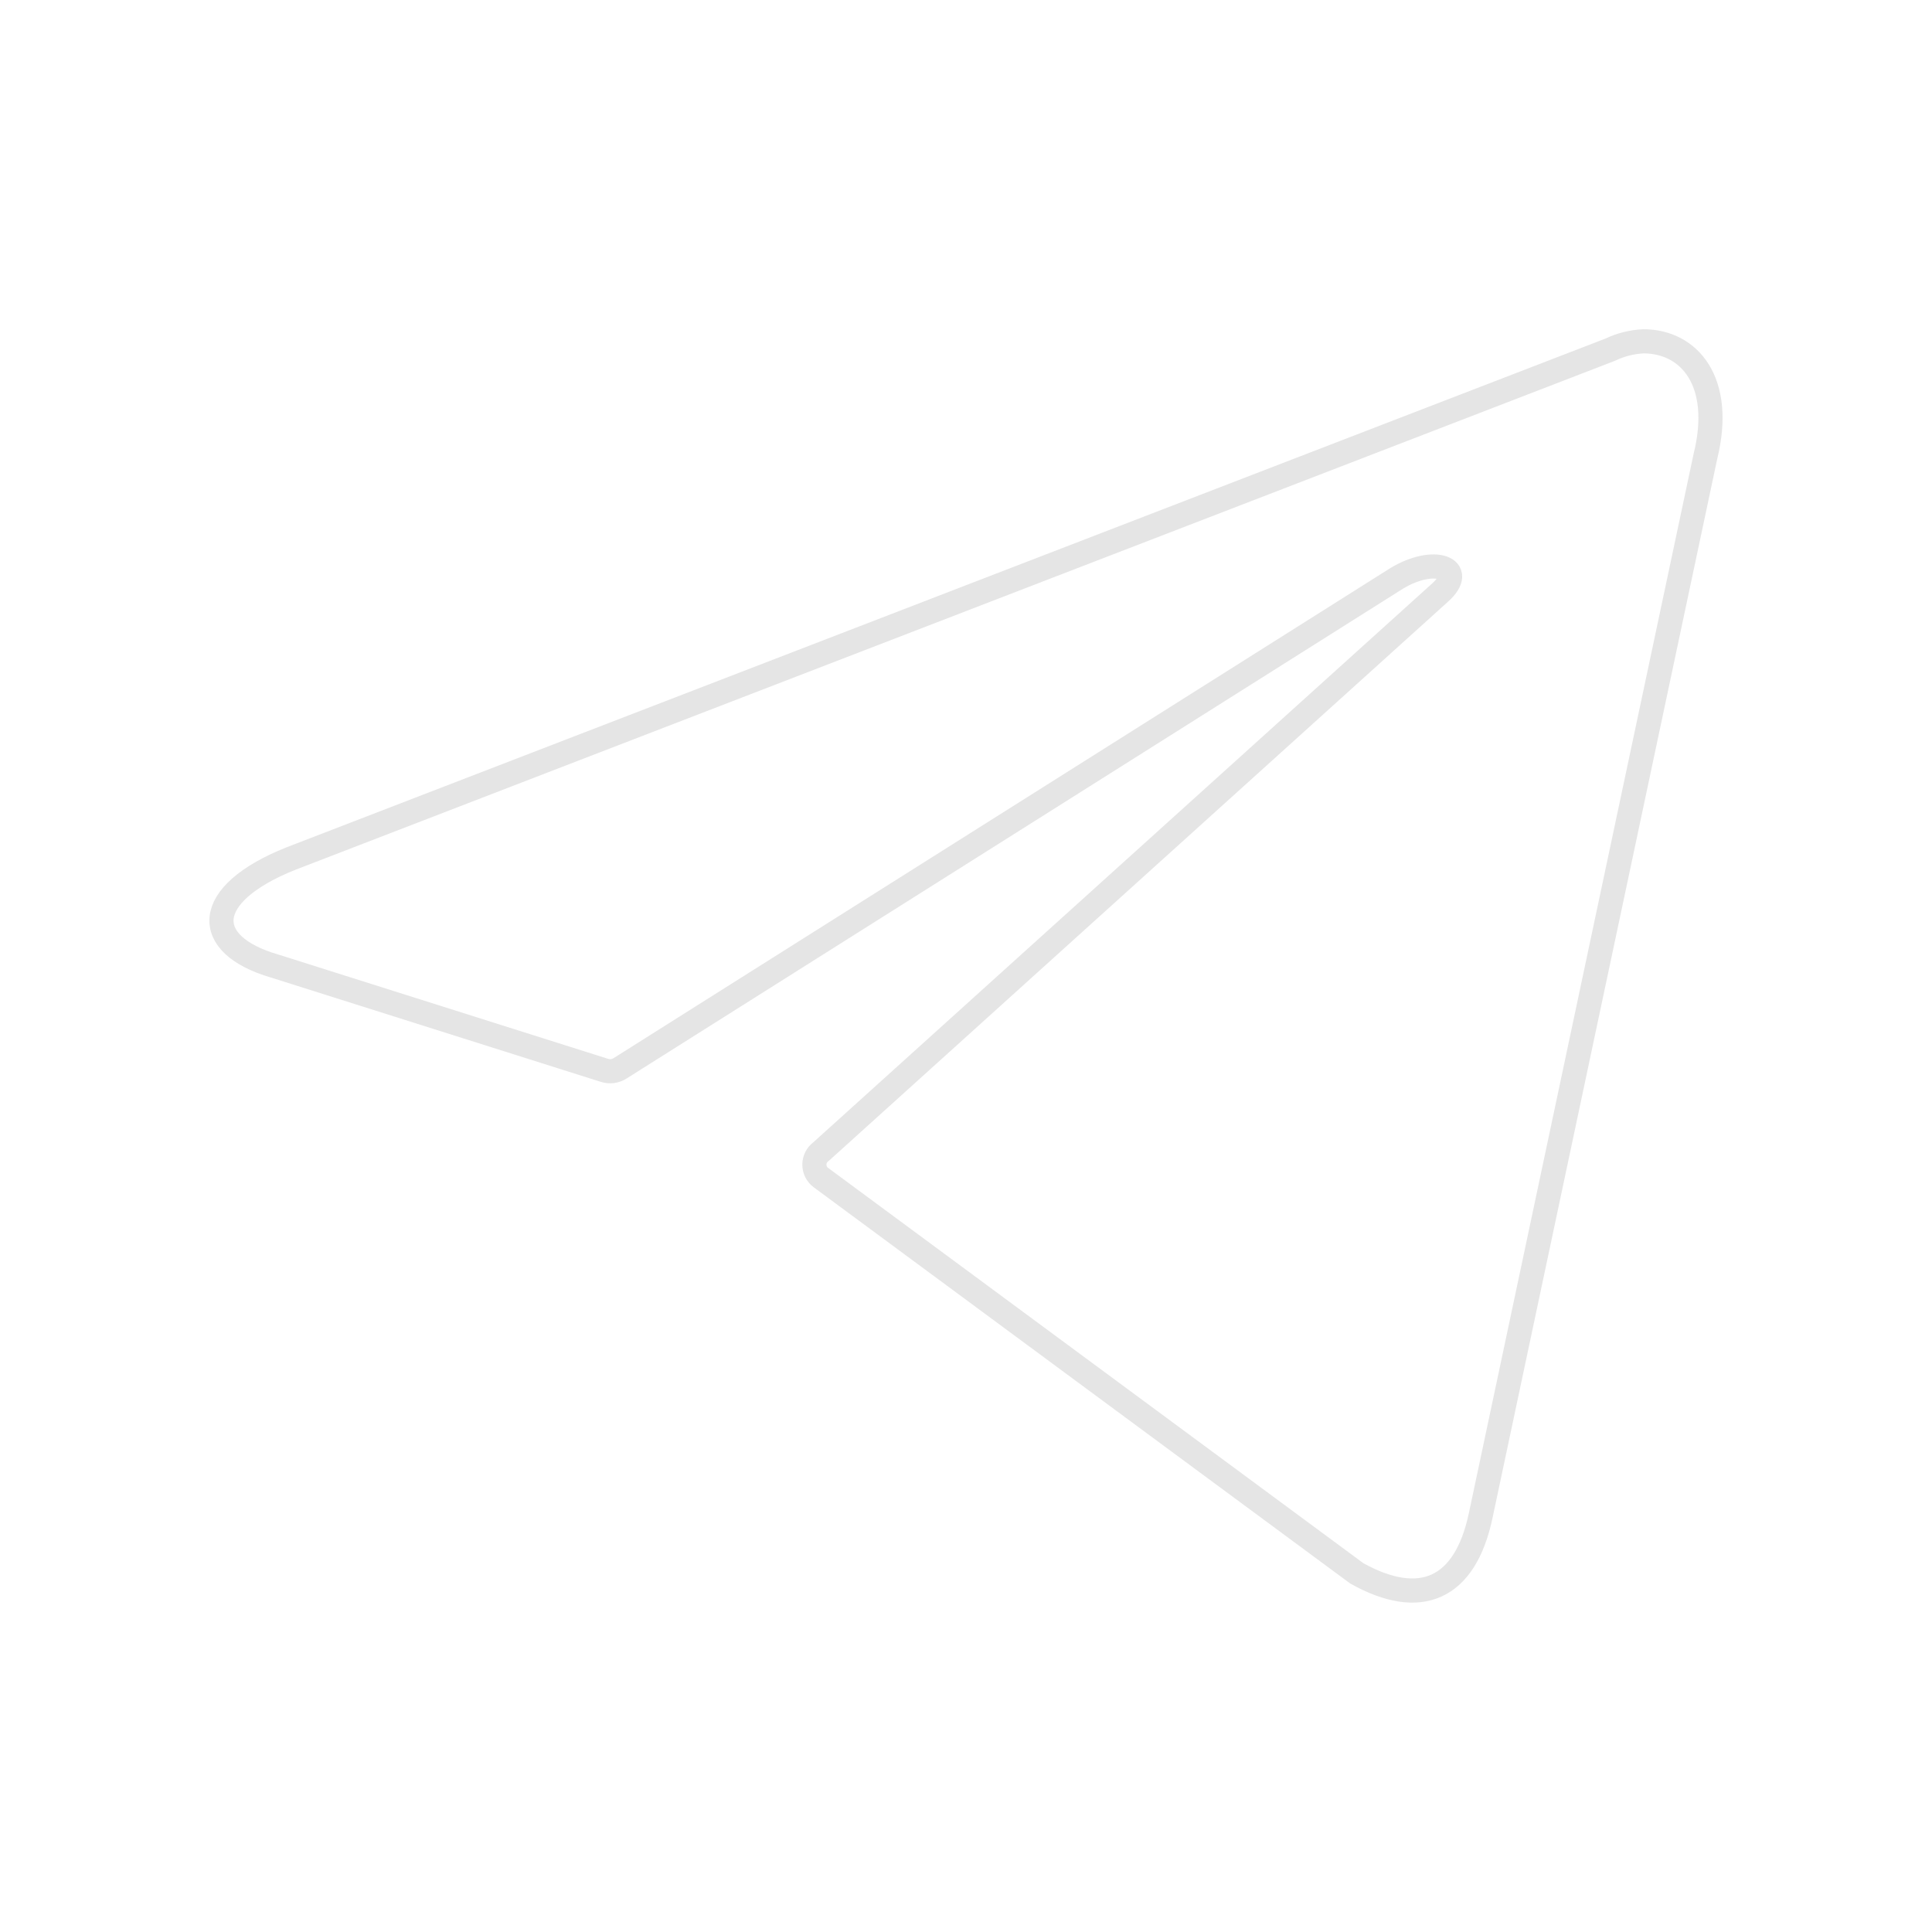
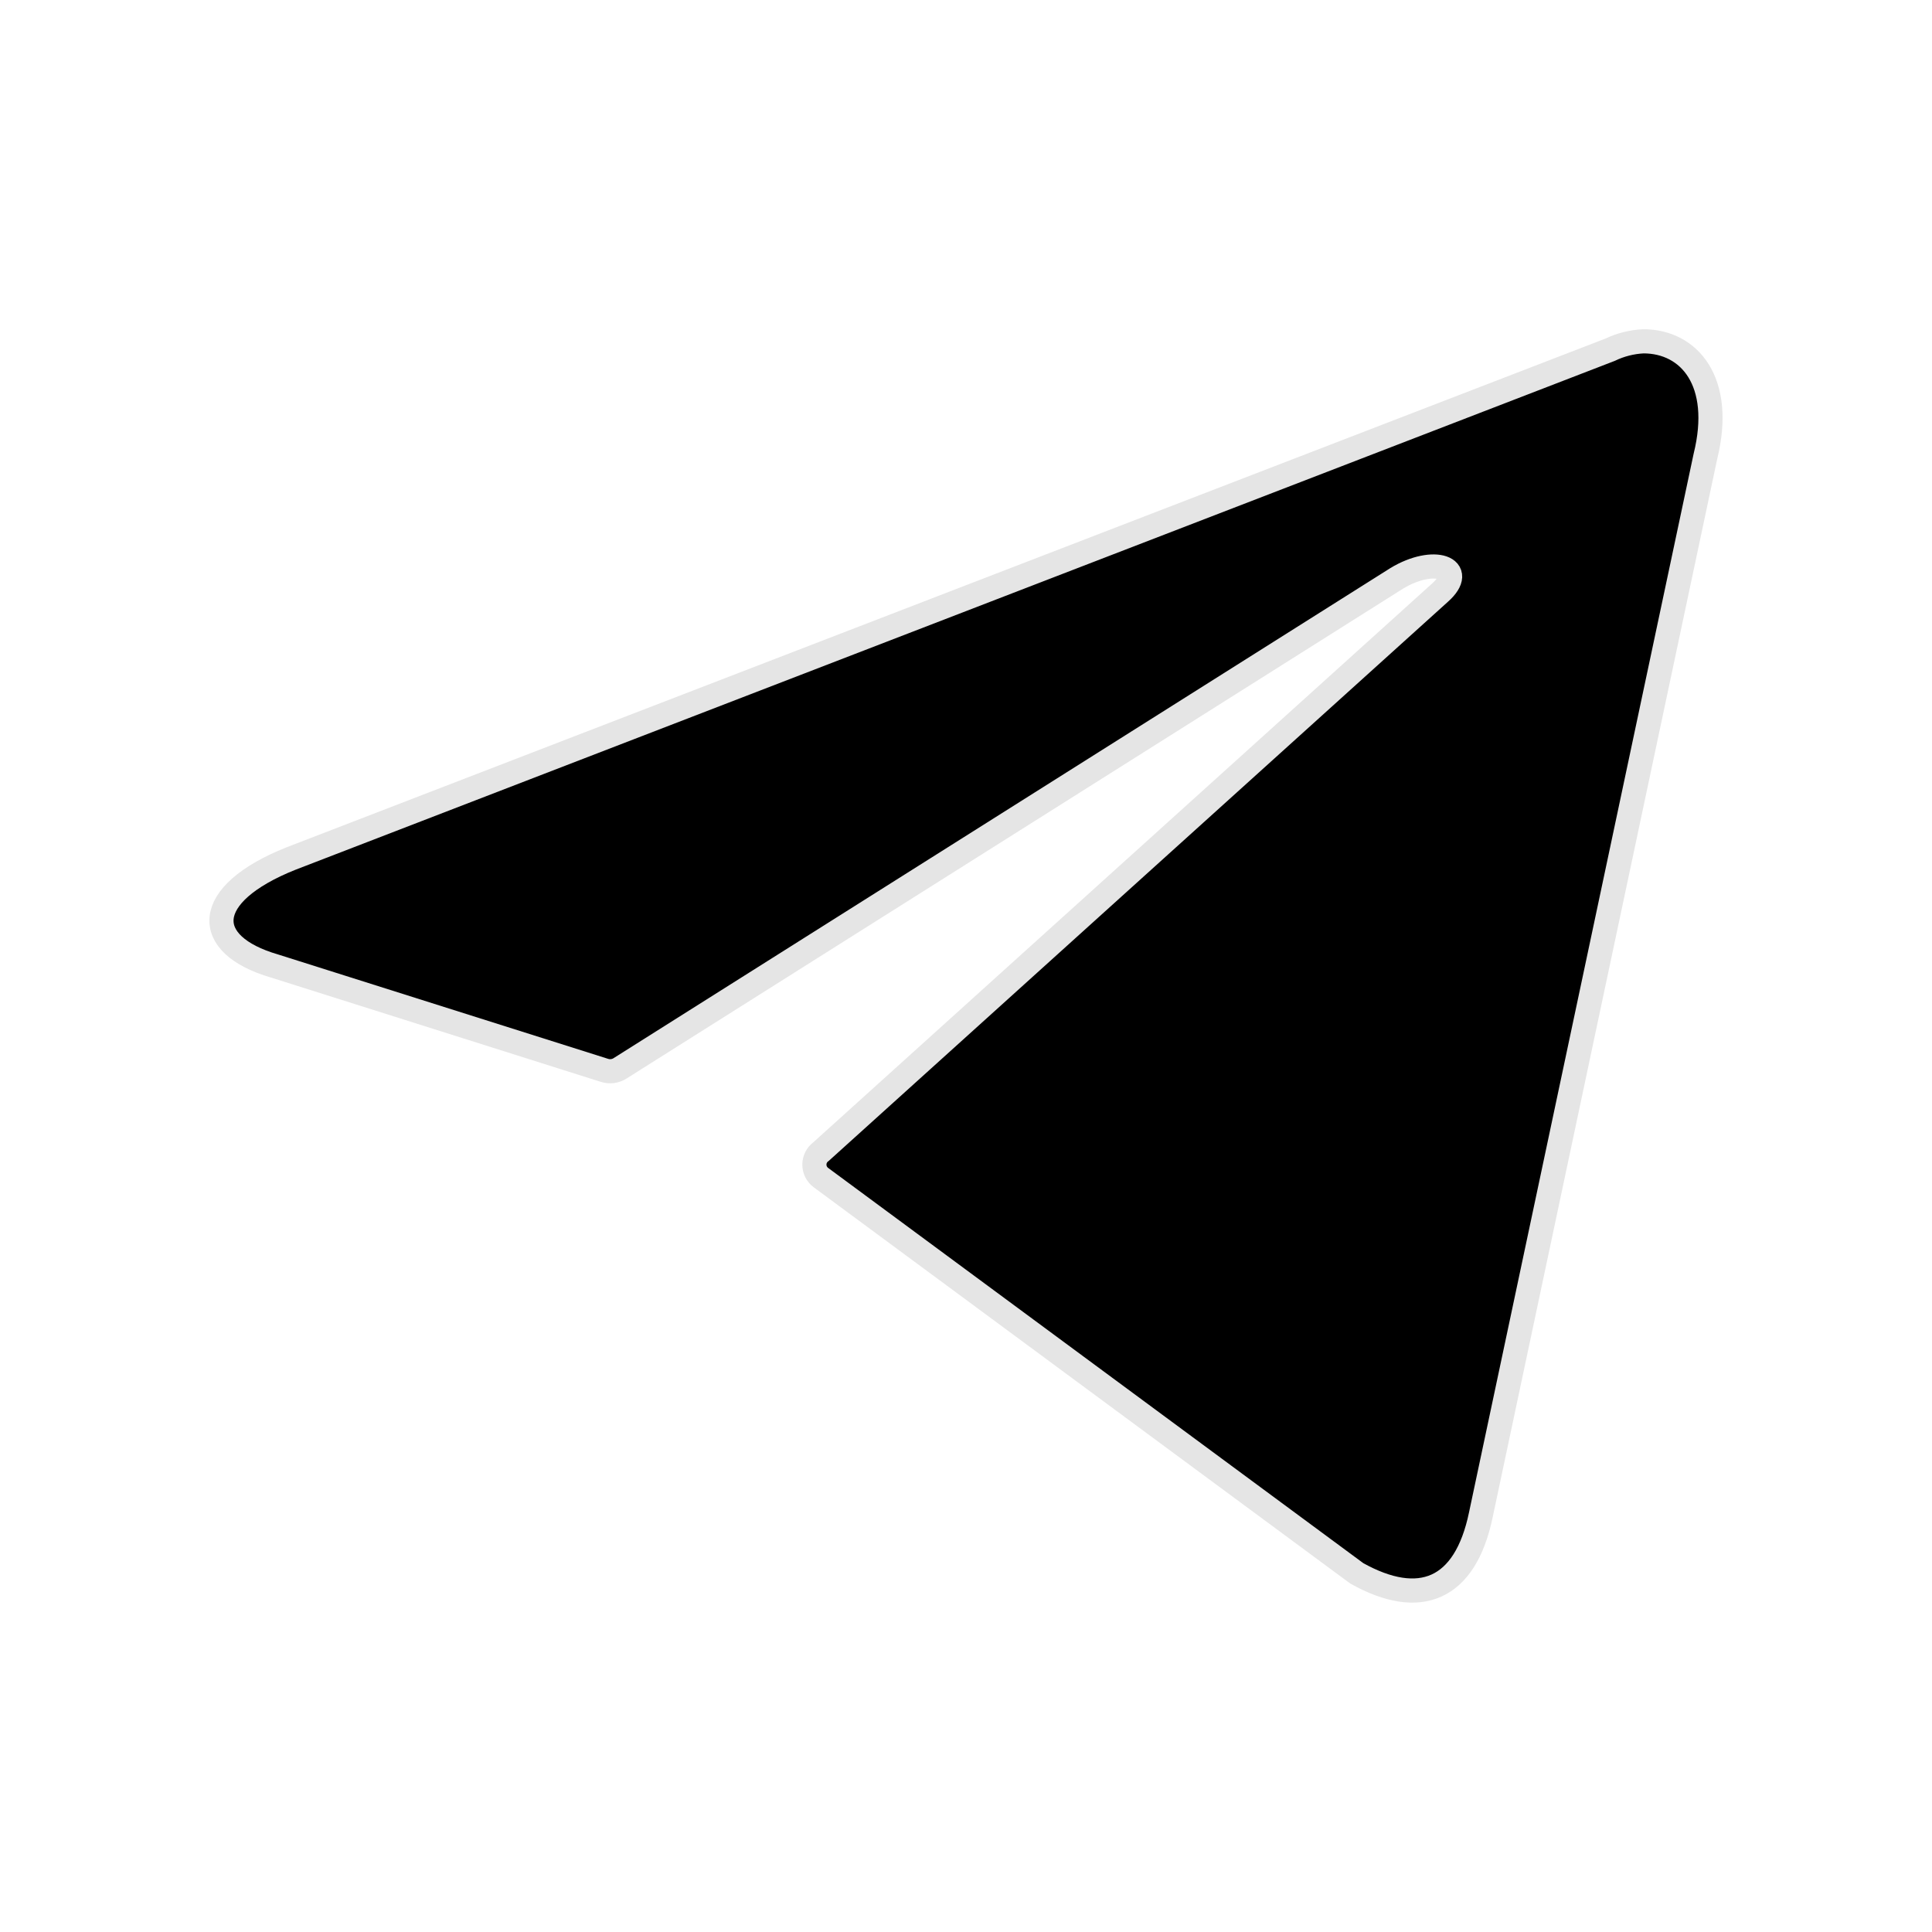
- <svg xmlns="http://www.w3.org/2000/svg" width="80" height="80" viewBox="0 0 80 80" fill="none">
-   <path d="M68.05 14.133C69.95 14.133 71.383 15.8 70.617 18.9L61.317 62.733C60.667 65.85 58.783 66.6 56.183 65.15L34 48.767C33.914 48.705 33.844 48.624 33.795 48.529C33.747 48.435 33.722 48.331 33.722 48.225C33.722 48.119 33.747 48.015 33.795 47.92C33.844 47.826 33.914 47.745 34 47.683L59.617 24.55C60.783 23.517 59.367 23.017 57.833 23.95L25.683 44.233C25.586 44.297 25.475 44.337 25.36 44.352C25.244 44.366 25.127 44.354 25.017 44.317L11.367 40C8.333 39.117 8.333 37.033 12.05 35.55L66.667 14.483C67.1 14.275 67.57 14.156 68.05 14.133Z" stroke="#E5E5E5" stroke-linecap="round" stroke-linejoin="round" />
+ <svg xmlns="http://www.w3.org/2000/svg" width="80" height="80" viewBox="0 0 80 80">
+   <path d="M68.05 14.133C69.95 14.133 71.383 15.8 70.617 18.9L61.317 62.733C60.667 65.85 58.783 66.6 56.183 65.15L34 48.767C33.914 48.705 33.844 48.624 33.795 48.529C33.747 48.435 33.722 48.331 33.722 48.225C33.722 48.119 33.747 48.015 33.795 47.92C33.844 47.826 33.914 47.745 34 47.683L59.617 24.55C60.783 23.517 59.367 23.017 57.833 23.95L25.683 44.233C25.586 44.297 25.475 44.337 25.36 44.352C25.244 44.366 25.127 44.354 25.017 44.317L11.367 40C8.333 39.117 8.333 37.033 12.05 35.55L66.667 14.483C67.1 14.275 67.57 14.156 68.05 14.133Z" stroke="#E5E5E5" />
</svg>
